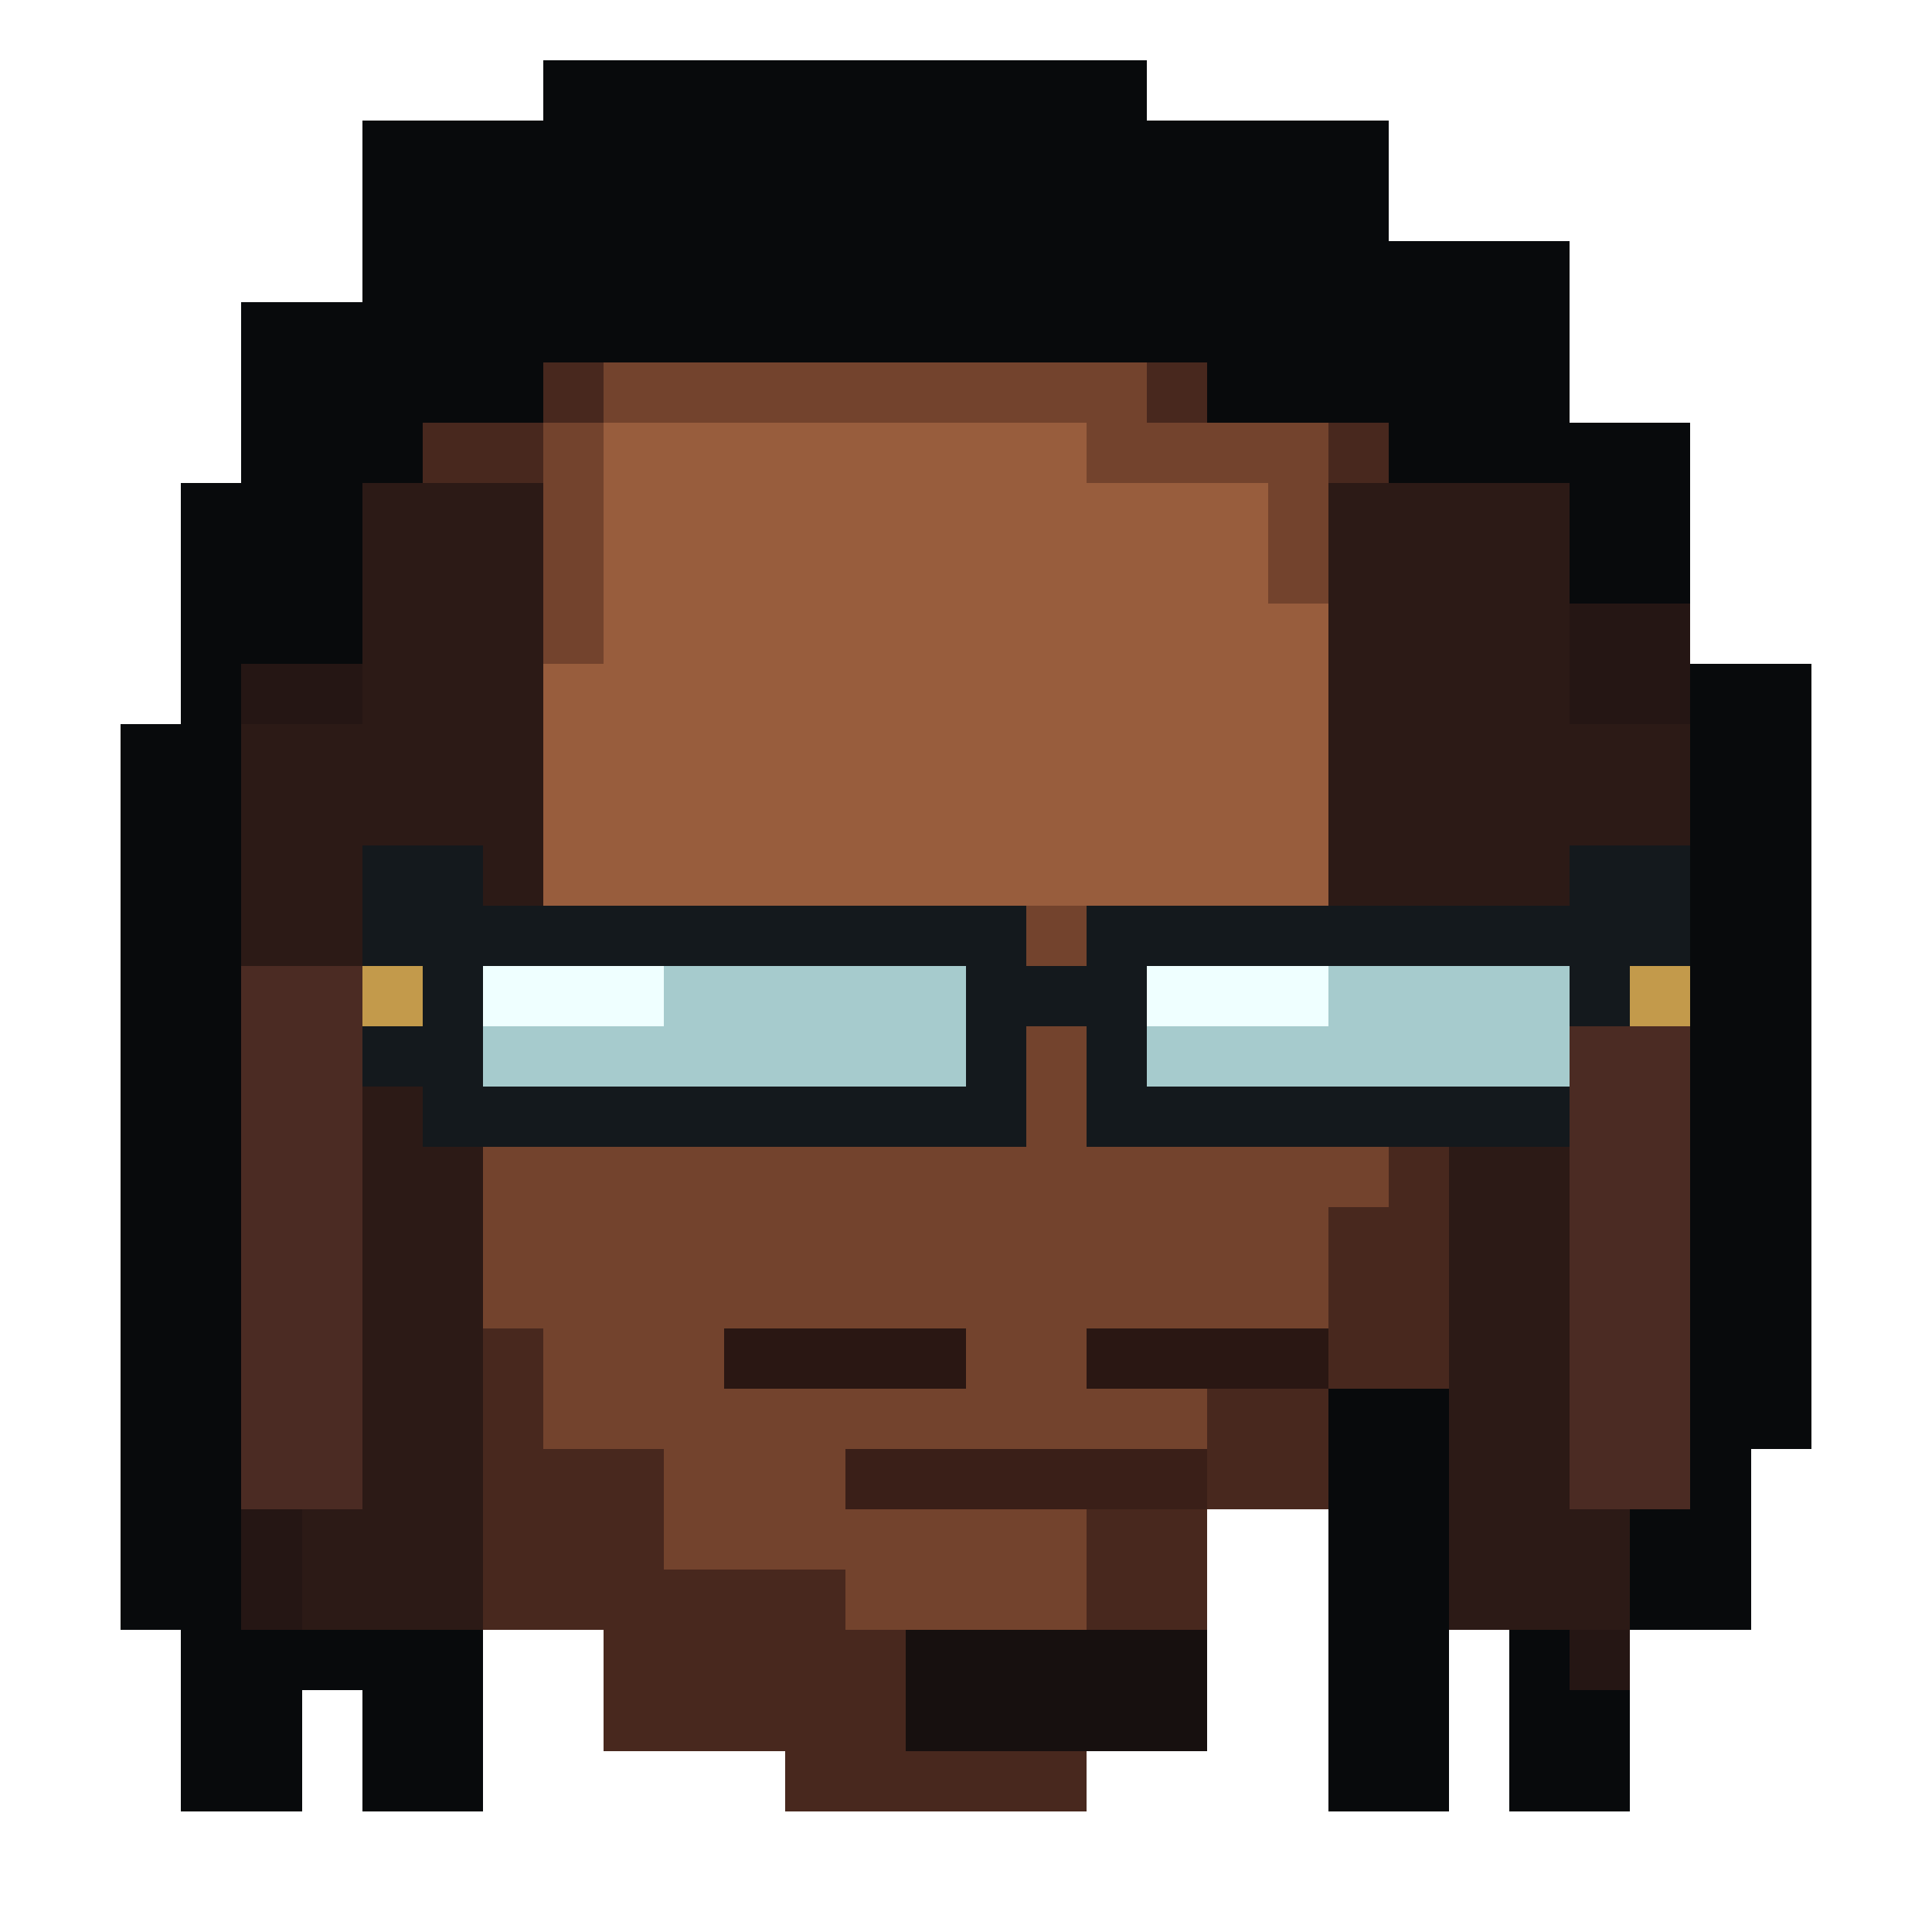
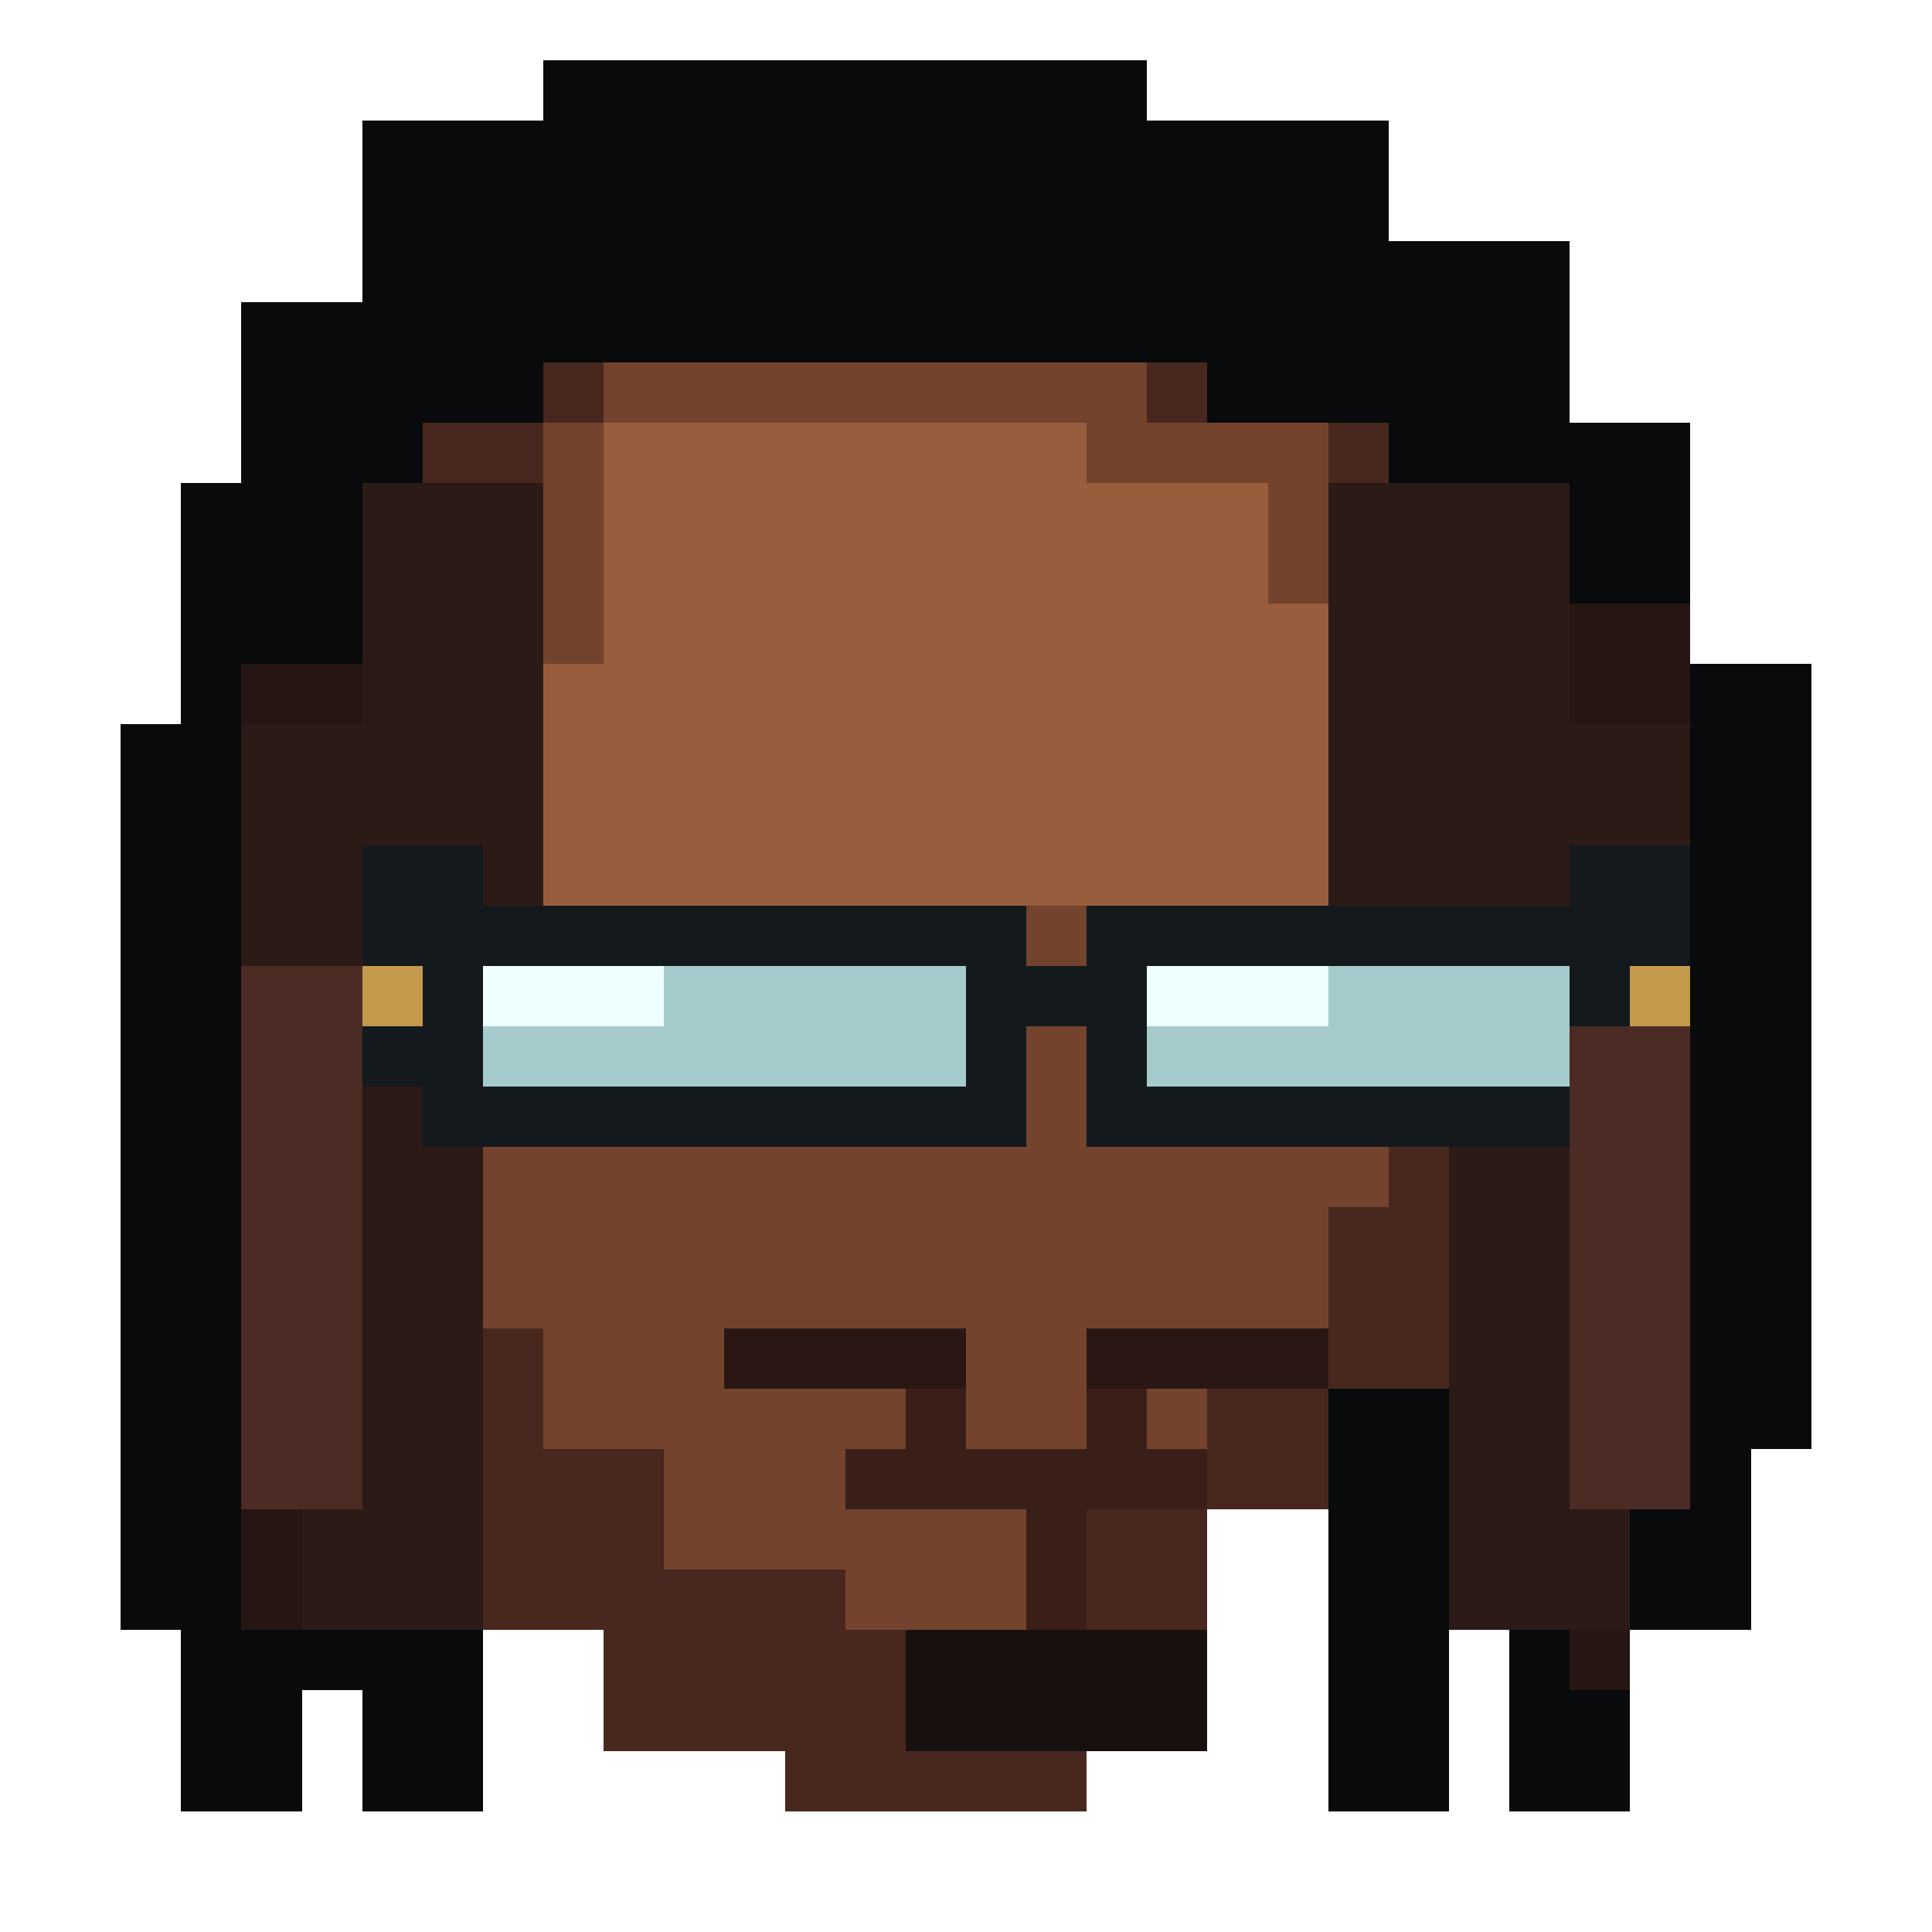
<svg xmlns="http://www.w3.org/2000/svg" viewBox="0 0 32 32" shape-rendering="crispEdges" data-m98-concept="start" data-m98-grid="32">
  <path fill="#080a0c" d="M9 1H19V2H23V4H26V7H28V11H26V9H24V8H22V7H9V8H7V10H5V12H3V8H4V5H6V2H9Z" />
  <path fill="#080a0c" d="M3 9H7V20H6V28H5V30H3V27H2V12H3ZM6 13H9V23H8V30H6ZM22 12H25V22H24V30H22ZM25 8H28V11H30V24H29V27H27V30H25Z" />
  <path fill="#251614" d="M4 11H6V21H5V27H4ZM26 10H28V23H27V28H26Z" />
  <path fill="#48281e" d="M9 6H20V7H23V10H25V20H24V23H22V25H20V28H18V30H13V29H10V27H8V25H7V22H6V10H7V7H9Z" />
  <path fill="#73432d" d="M10 6H19V7H22V10H23V20H22V23H20V25H18V27H14V26H11V24H9V22H8V10H9V7H10Z" />
  <path fill="#985d3d" d="M10 7H18V8H21V10H22V15H9V11H10Z" />
  <path fill="#2c1a16" d="M6 8H9V18H8V27H5V22H4V12H6ZM22 8H26V12H28V23H27V27H24V18H22Z" />
  <path fill="#14191d" d="M6 14H8V15H17V19H7V18H6ZM18 15H26V14H28V18H27V19H18Z" />
  <rect fill="#a6cbcd" x="8" y="16" width="8" height="2" />
  <rect fill="#a6cbcd" x="19" y="16" width="7" height="2" />
  <rect fill="#efffff" x="8" y="16" width="3" height="1" />
  <rect fill="#efffff" x="19" y="16" width="3" height="1" />
  <rect fill="#14191d" x="17" y="16" width="1" height="1" />
  <rect fill="#c39a4b" x="6" y="16" width="1" height="1" />
  <rect fill="#c39a4b" x="27" y="16" width="1" height="1" />
  <rect fill="#2a1713" x="12" y="22" width="4" height="1" />
  <rect fill="#2a1713" x="18" y="22" width="4" height="1" />
+   <rect fill="#3a1f18" x="15" y="23" width="1" height="1" />
  <rect fill="#3a1f18" x="14" y="24" width="6" height="1" />
+   <rect fill="#3a1f18" x="18" y="23" width="1" height="1" />
+   <rect fill="#3a1f18" x="17" y="25" width="1" height="2" />
  <rect fill="#17100f" x="15" y="27" width="5" height="2" />
  <rect fill="#4b2b23" x="4" y="16" width="2" height="9" />
  <rect fill="#4b2b23" x="26" y="17" width="2" height="8" />
</svg>
